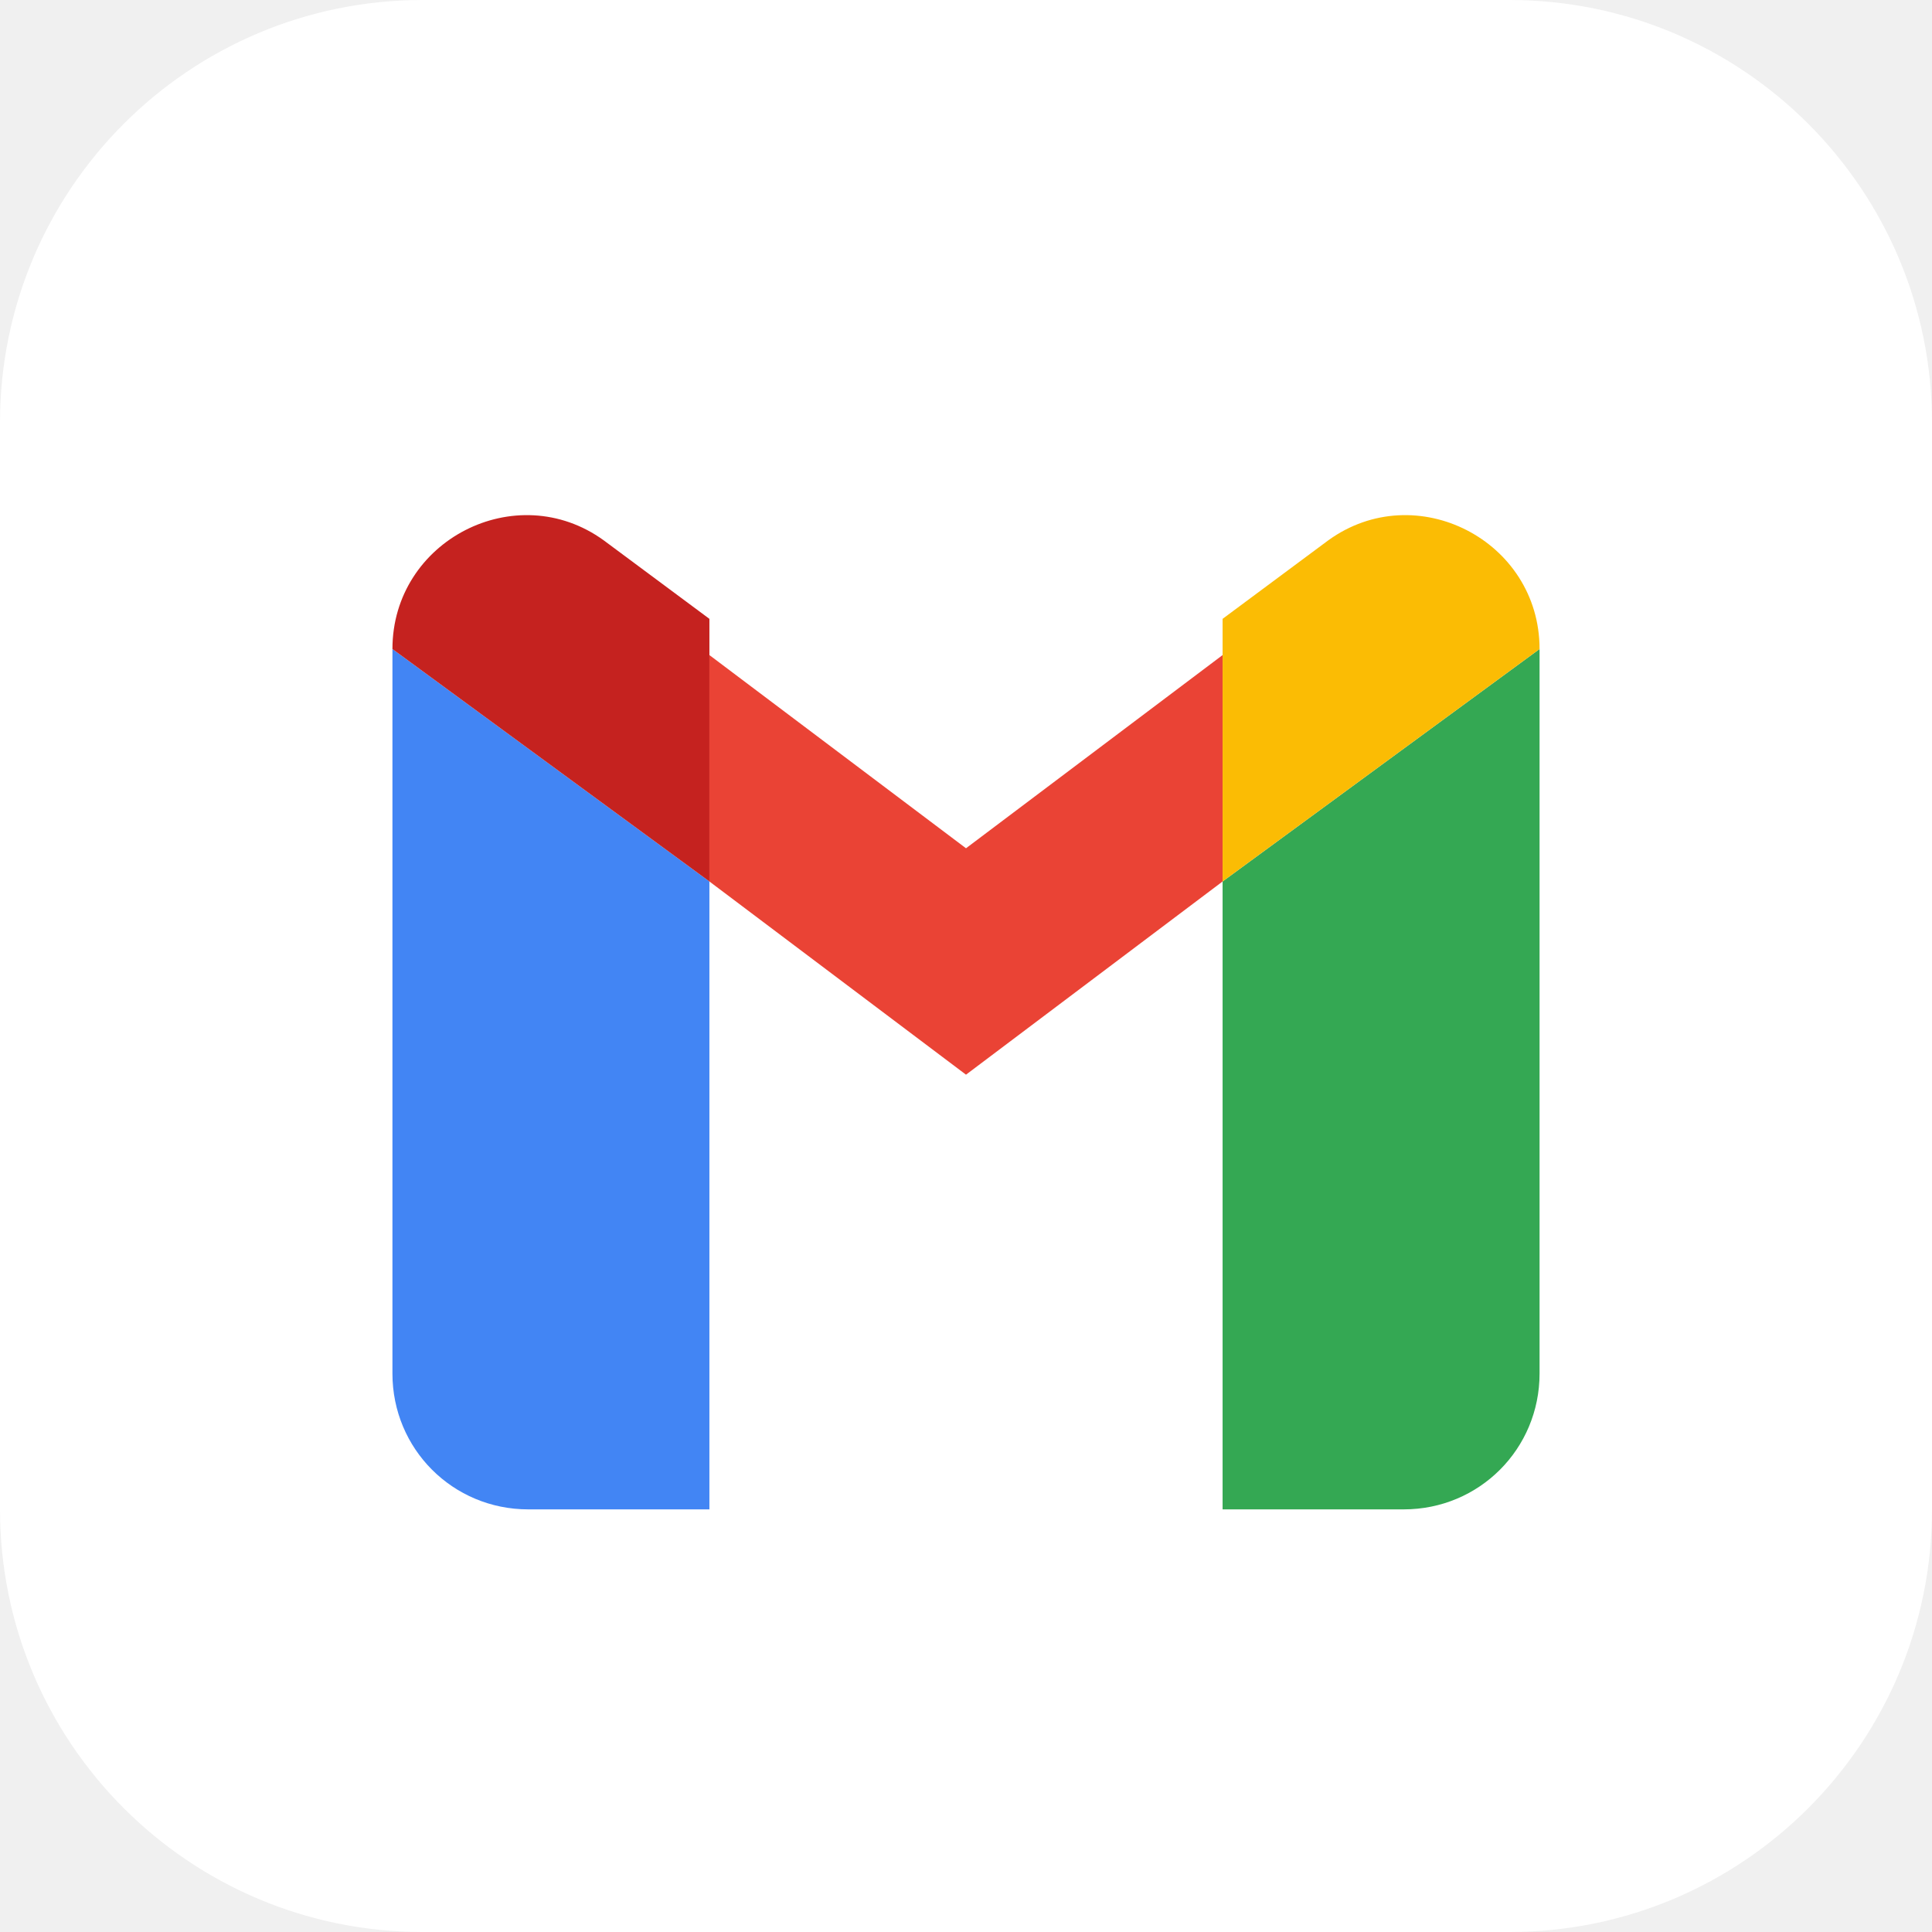
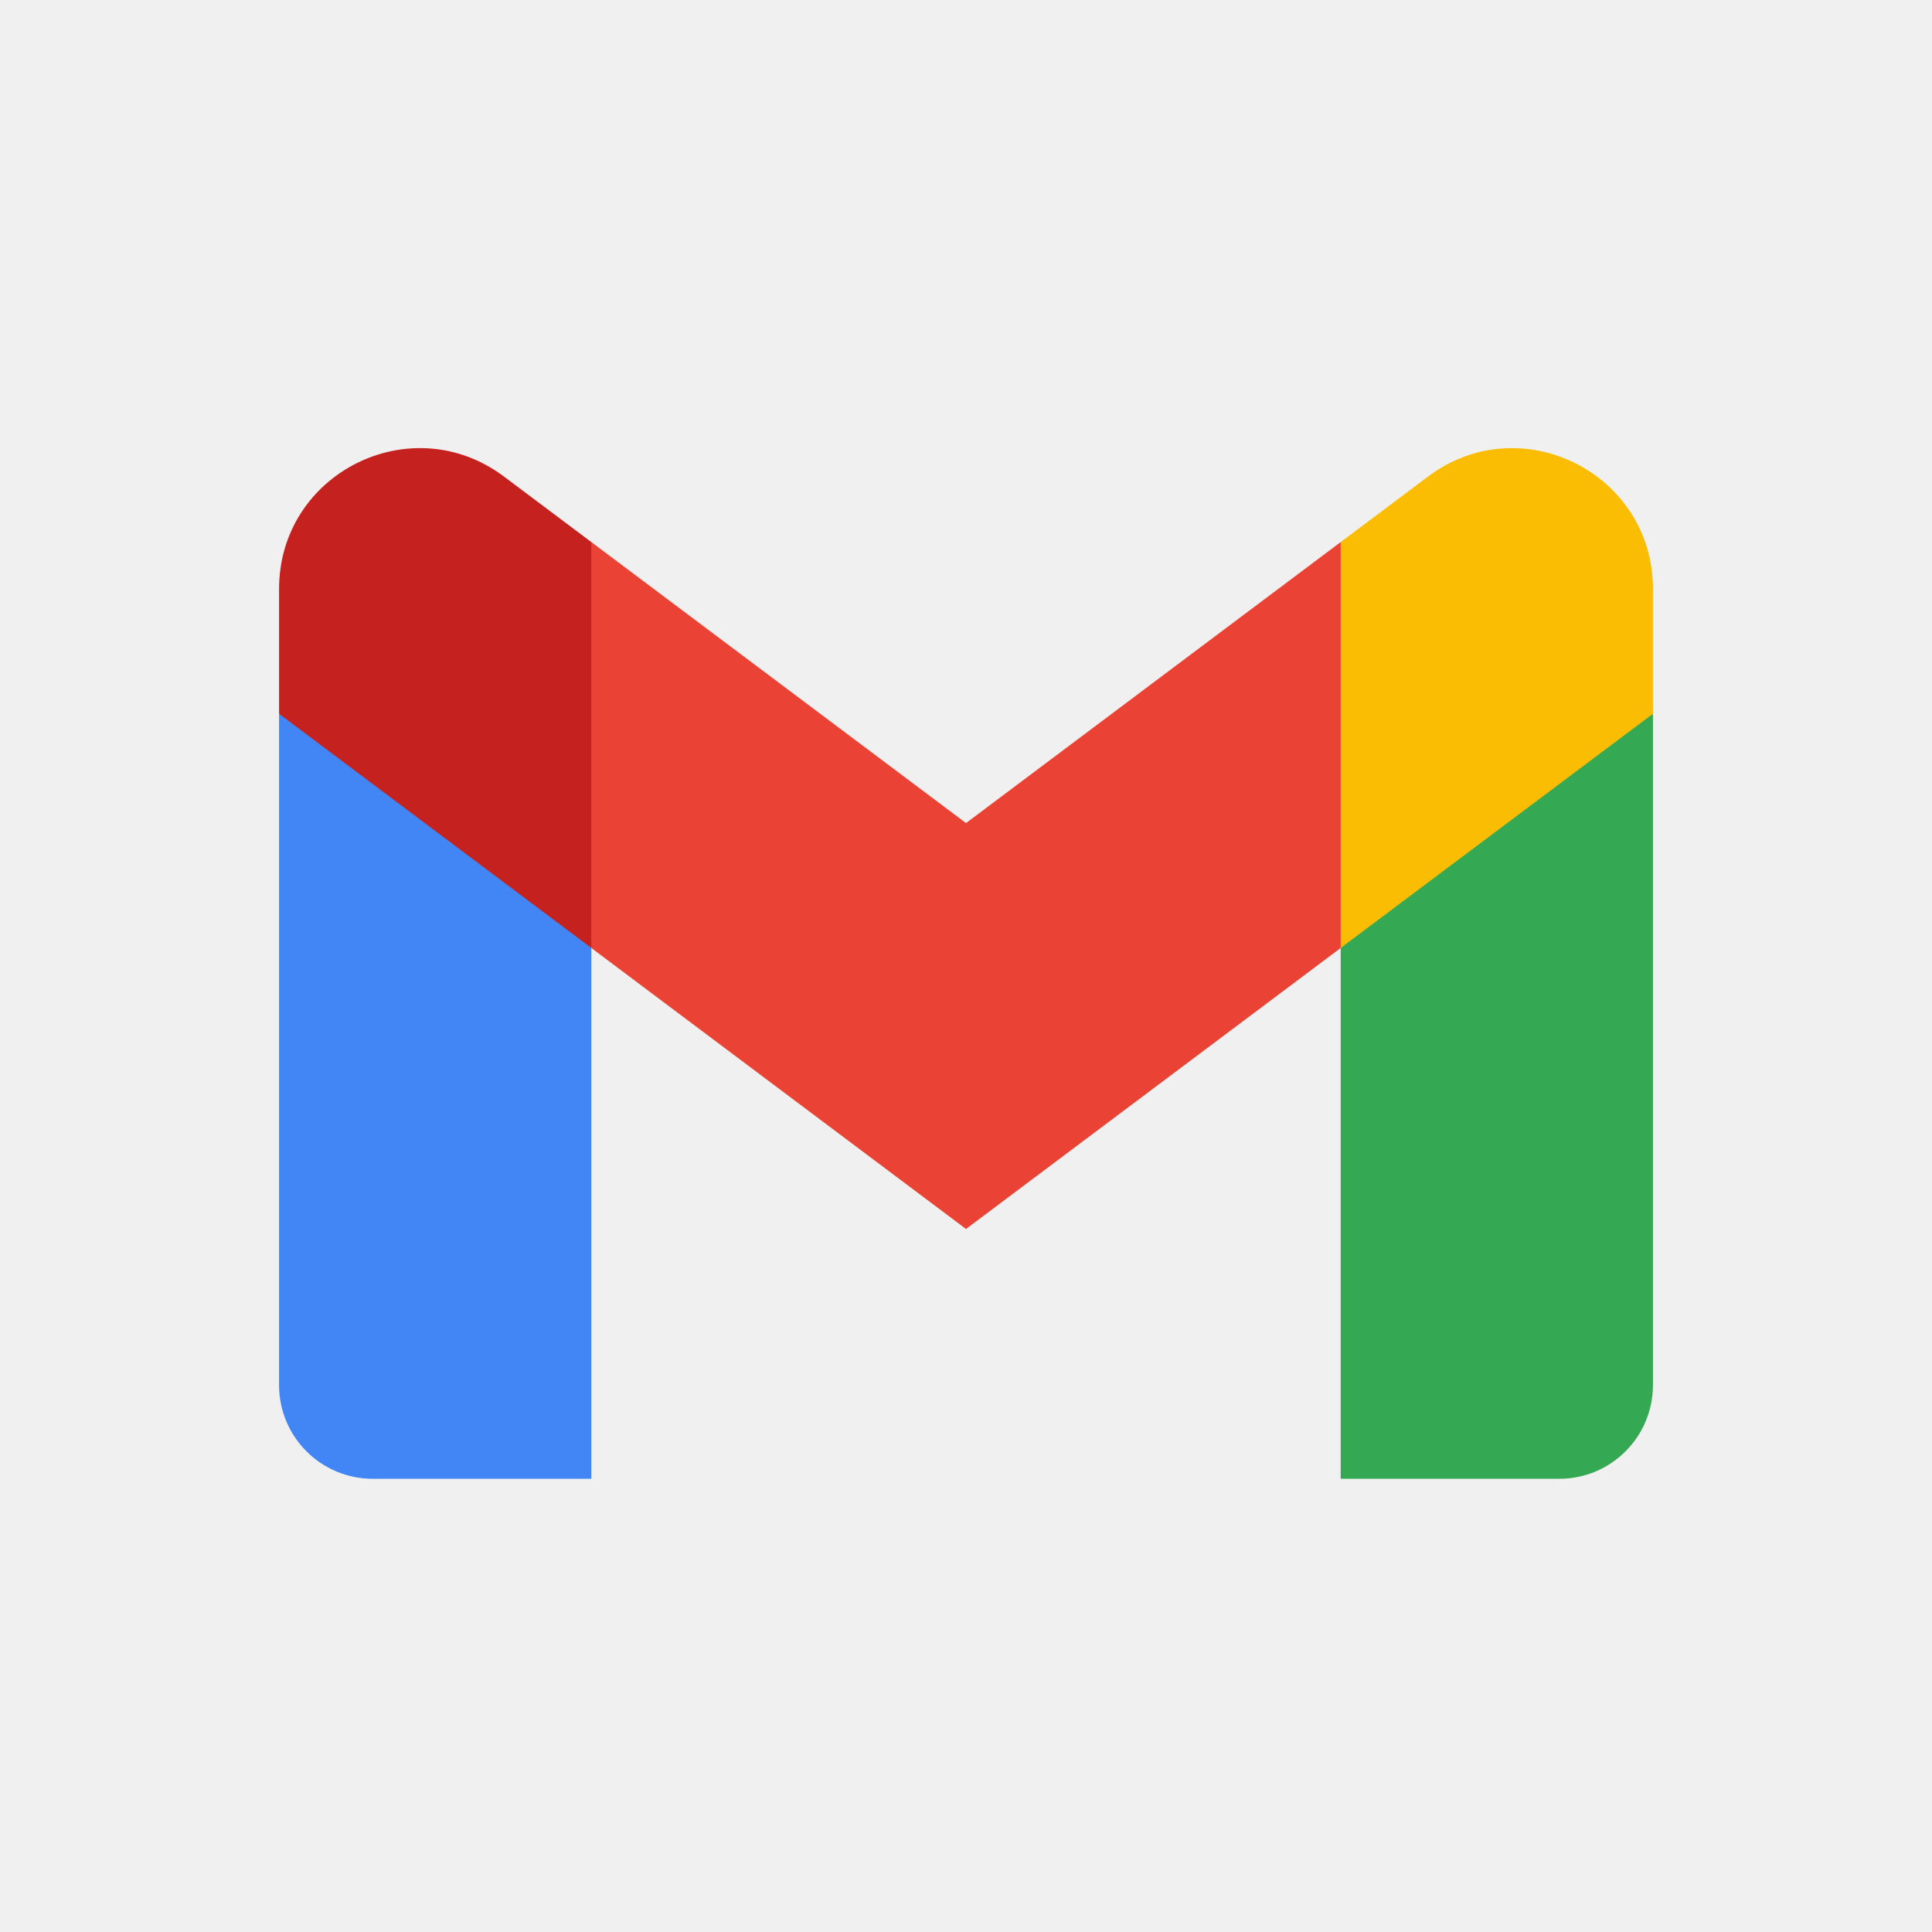
- <svg xmlns="http://www.w3.org/2000/svg" viewBox="0 0 64 64" role="img" aria-label="Gmail">
-   <rect width="64" height="64" rx="14" fill="#fff" />
-   <path d="M13 21.5v24c0 2.5 2 4.5 4.5 4.5h6V29.2L13 21.5Z" fill="#4285F4" />
-   <path d="M40.5 50h6c2.5 0 4.5-2 4.5-4.5v-24l-10.5 7.7V50Z" fill="#34A853" />
-   <path d="M40.5 21.7 32 28.1l-8.5-6.4V29.2L32 35.6l8.5-6.4v-7.5Z" fill="#EA4335" />
-   <path d="M13 21.5c0-3.6 4.1-5.7 7-3.6l3.5 2.6v8.7L13 21.5Z" fill="#C5221F" />
-   <path d="M51 21.5c0-3.6-4.1-5.7-7-3.6l-3.5 2.6v8.7L51 21.5Z" fill="#FBBC04" />
+ <svg xmlns="http://www.w3.org/2000/svg" width="800px" height="800px" viewBox="-52 -83.5 360 360" version="1.1" preserveAspectRatio="xMidYMid">
+   <g>
+     <path d="M58.182,192.05 L58.182,93.14 L27.507,65.077 L0,49.504 L0,174.595 C0,184.253 7.825,192.05 17.455,192.05 L58.182,192.05 Z" fill="#4285F4">
+ 
+ </path>
+     <path d="M197.818,192.05 L238.545,192.05 C248.204,192.05 256,184.224 256,174.595 L256,49.504 L224.844,67.342 L197.818,93.14 L197.818,192.05 Z" fill="#34A853">
+ 
+ </path>
+     <polygon fill="#EA4335" points="58.182 93.14 54.008 54.493 58.182 17.504 128 69.868 197.818 17.504 202.487 52.496 197.818 93.14 128 145.504">
+ 
+ </polygon>
+     <path d="M197.818,17.504 L197.818,93.14 L256,49.504 L256,26.231 C256,4.646 231.36,-7.66 214.109,5.286 L197.818,17.504 Z" fill="#FBBC04">
+ 
+ </path>
+     <path d="M0,49.504 L26.759,69.573 L58.182,93.14 L58.182,17.504 L41.891,5.286 C24.611,-7.66 0,4.646 0,26.231 L0,49.504 Z" fill="#C5221F">
+ 
+ </path>
+   </g>
</svg>
